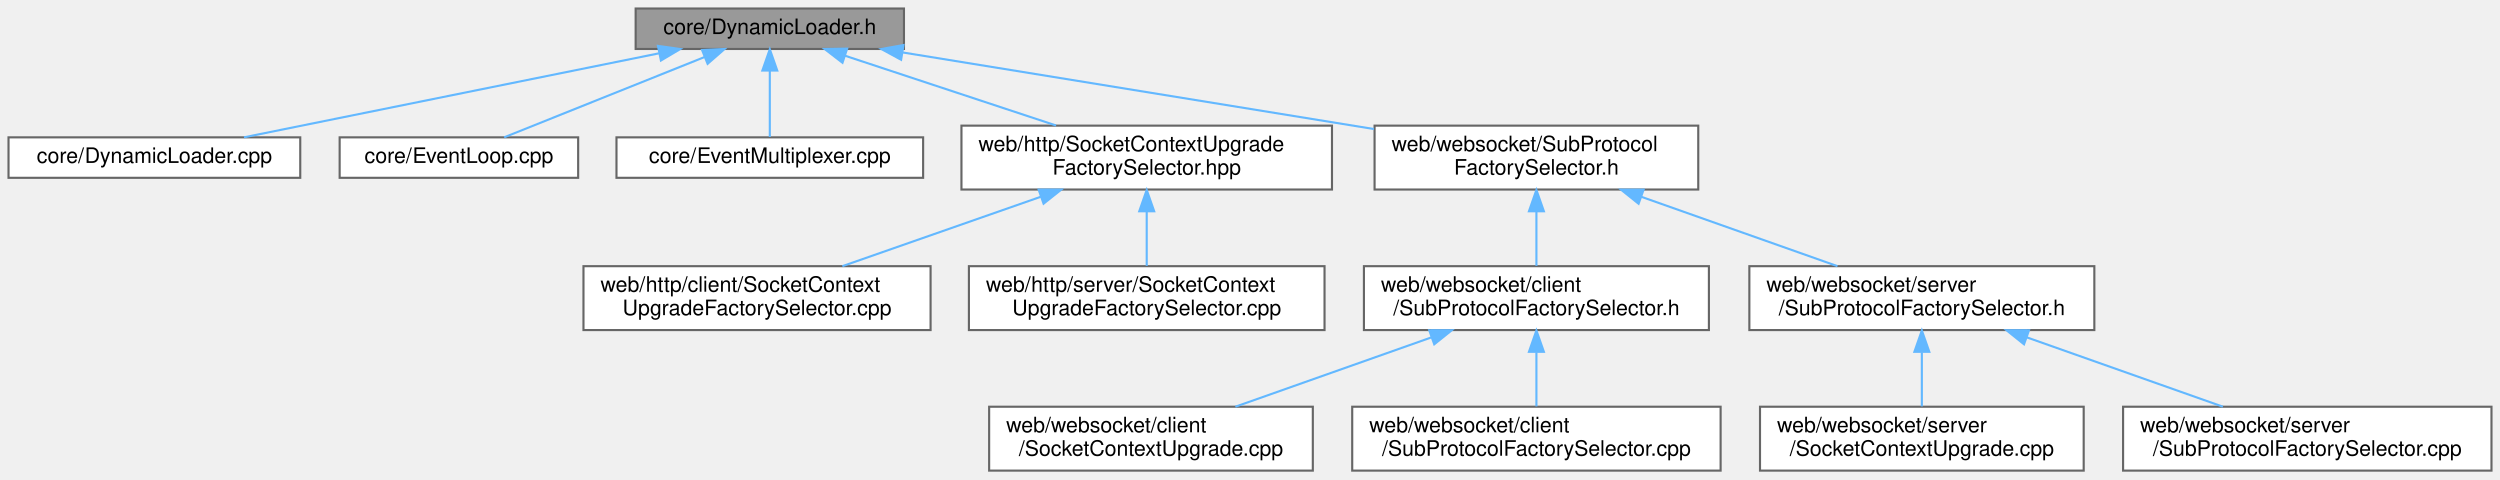
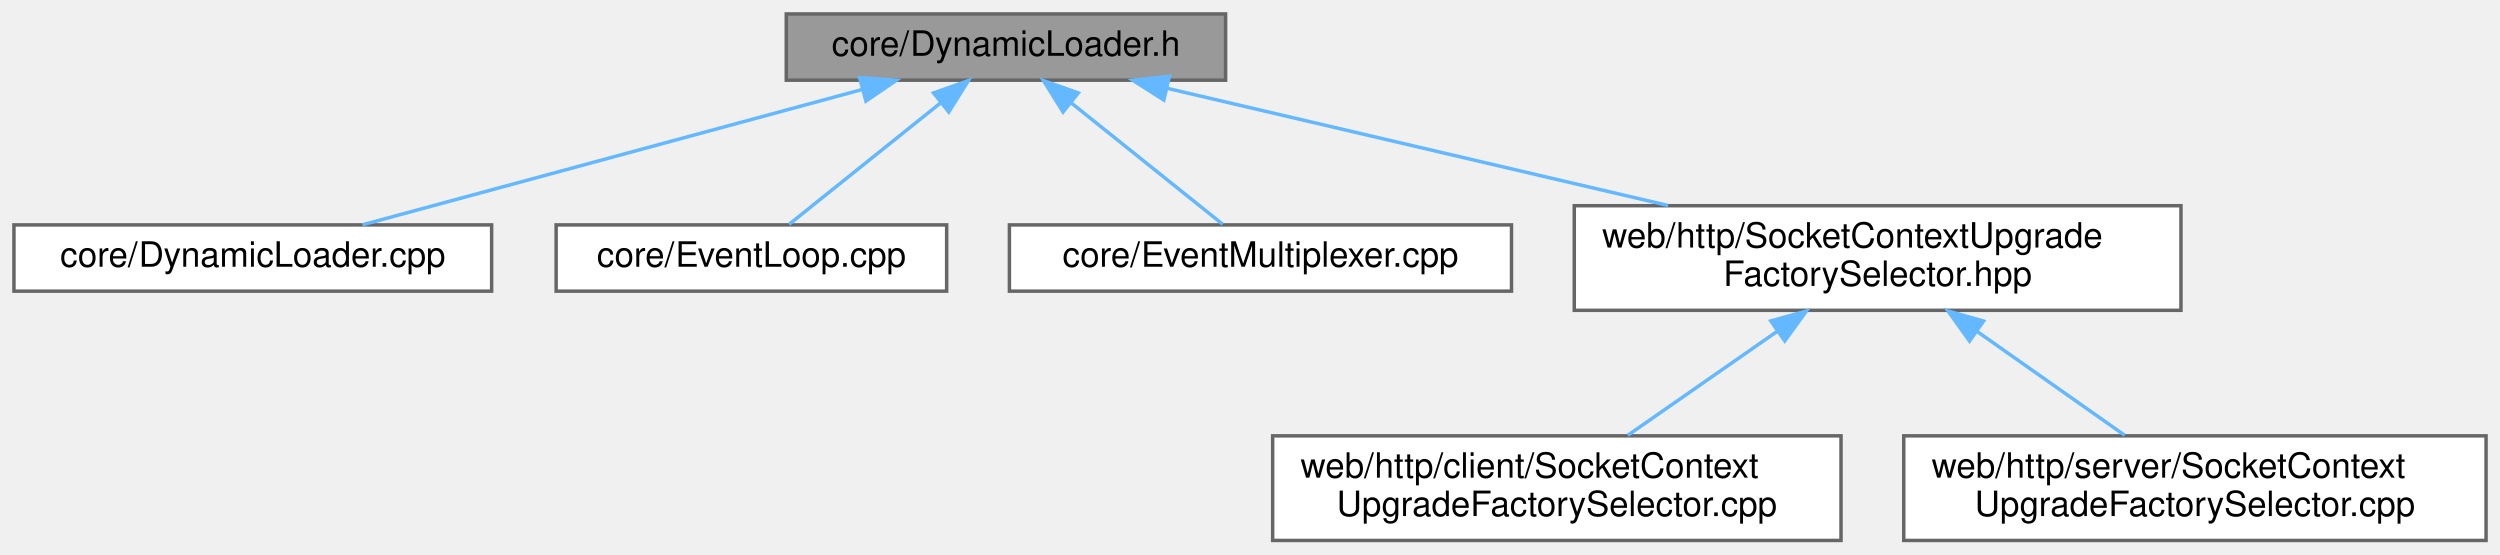
- <svg xmlns="http://www.w3.org/2000/svg" xmlns:xlink="http://www.w3.org/1999/xlink" width="1174pt" height="225pt" viewBox="0.00 0.00 1174.00 225.00">
-   <g id="graph0" class="graph" transform="scale(1 1) rotate(0) translate(4 221)">
+ <svg xmlns="http://www.w3.org/2000/svg" xmlns:xlink="http://www.w3.org/1999/xlink" width="717pt" height="159pt" viewBox="0.00 0.00 717.00 159.00">
+   <g id="graph0" class="graph" transform="scale(1 1) rotate(0) translate(4 155)">
    <g id="Node000001" class="node">
      <g id="a_Node000001">
        <a xlink:title=" ">
-           <polygon fill="#999999" stroke="#666666" points="420.5,-217 294.5,-217 294.5,-198 420.5,-198 420.5,-217" />
-           <text text-anchor="middle" x="357.5" y="-205" font-family="Helvetica,sans-Serif" font-size="10.00">core/DynamicLoader.h</text>
+           <polygon fill="#999999" stroke="#666666" points="347.5,-151 221.5,-151 221.5,-132 347.5,-132 347.5,-151" />
+           <text text-anchor="middle" x="284.5" y="-139" font-family="Helvetica,sans-Serif" font-size="10.00">core/DynamicLoader.h</text>
        </a>
      </g>
    </g>
    <g id="Node000002" class="node">
      <g id="a_Node000002">
        <a xlink:href="DynamicLoader_8cpp.html" target="_top" xlink:title=" ">
-           <polygon fill="white" stroke="#666666" points="137,-156.5 0,-156.5 0,-137.5 137,-137.5 137,-156.5" />
-           <text text-anchor="middle" x="68.5" y="-144.5" font-family="Helvetica,sans-Serif" font-size="10.00">core/DynamicLoader.cpp</text>
+           <polygon fill="white" stroke="#666666" points="137,-90.5 0,-90.5 0,-71.5 137,-71.5 137,-90.5" />
+           <text text-anchor="middle" x="68.5" y="-78.5" font-family="Helvetica,sans-Serif" font-size="10.00">core/DynamicLoader.cpp</text>
        </a>
      </g>
    </g>
    <g id="edge1_Node000001_Node000002" class="edge">
      <g id="a_edge1_Node000001_Node000002">
        <a xlink:title=" ">
-           <path fill="none" stroke="#63b8ff" d="M305.44,-195.96C249.66,-184.67 162.18,-166.96 110.57,-156.52" />
-           <polygon fill="#63b8ff" stroke="#63b8ff" points="304.98,-199.44 315.48,-197.99 306.37,-192.58 304.98,-199.44" />
+           <path fill="none" stroke="#63b8ff" d="M243.23,-129.32C201.46,-118.01 137.8,-100.77 99.95,-90.52" />
+           <polygon fill="#63b8ff" stroke="#63b8ff" points="242.52,-132.76 253.09,-131.99 244.35,-126 242.52,-132.76" />
        </a>
      </g>
    </g>
    <g id="Node000003" class="node">
      <g id="a_Node000003">
        <a xlink:href="EventLoop_8cpp.html" target="_top" xlink:title=" ">
-           <polygon fill="white" stroke="#666666" points="267.5,-156.5 155.5,-156.5 155.5,-137.5 267.5,-137.5 267.5,-156.5" />
-           <text text-anchor="middle" x="211.5" y="-144.5" font-family="Helvetica,sans-Serif" font-size="10.00">core/EventLoop.cpp</text>
+           <polygon fill="white" stroke="#666666" points="267.5,-90.5 155.5,-90.5 155.5,-71.5 267.5,-71.5 267.5,-90.5" />
+           <text text-anchor="middle" x="211.5" y="-78.5" font-family="Helvetica,sans-Serif" font-size="10.00">core/EventLoop.cpp</text>
        </a>
      </g>
    </g>
    <g id="edge2_Node000001_Node000003" class="edge">
      <g id="a_edge2_Node000001_Node000003">
        <a xlink:title=" ">
-           <path fill="none" stroke="#63b8ff" d="M326.88,-194.23C298.66,-182.92 257.53,-166.44 232.76,-156.52" />
-           <polygon fill="#63b8ff" stroke="#63b8ff" points="325.69,-197.52 336.27,-197.99 328.29,-191.03 325.69,-197.52" />
+           <path fill="none" stroke="#63b8ff" d="M265.83,-125.54C252.04,-114.49 233.76,-99.84 222.32,-90.67" />
+           <polygon fill="#63b8ff" stroke="#63b8ff" points="263.74,-128.35 273.73,-131.87 268.11,-122.88 263.74,-128.35" />
        </a>
      </g>
    </g>
    <g id="Node000004" class="node">
      <g id="a_Node000004">
        <a xlink:href="EventMultiplexer_8cpp.html" target="_top" xlink:title=" ">
-           <polygon fill="white" stroke="#666666" points="429.5,-156.5 285.5,-156.5 285.5,-137.5 429.5,-137.5 429.5,-156.5" />
-           <text text-anchor="middle" x="357.5" y="-144.5" font-family="Helvetica,sans-Serif" font-size="10.00">core/EventMultiplexer.cpp</text>
+           <polygon fill="white" stroke="#666666" points="429.5,-90.5 285.5,-90.5 285.5,-71.5 429.5,-71.5 429.5,-90.5" />
+           <text text-anchor="middle" x="357.5" y="-78.5" font-family="Helvetica,sans-Serif" font-size="10.00">core/EventMultiplexer.cpp</text>
        </a>
      </g>
    </g>
    <g id="edge3_Node000001_Node000004" class="edge">
      <g id="a_edge3_Node000001_Node000004">
        <a xlink:title=" ">
-           <path fill="none" stroke="#63b8ff" d="M357.5,-187.66C357.5,-177.24 357.5,-164.8 357.5,-156.67" />
-           <polygon fill="#63b8ff" stroke="#63b8ff" points="354,-187.87 357.5,-197.87 361,-187.87 354,-187.87" />
+           <path fill="none" stroke="#63b8ff" d="M303.17,-125.54C316.96,-114.49 335.24,-99.84 346.68,-90.67" />
+           <polygon fill="#63b8ff" stroke="#63b8ff" points="300.89,-122.88 295.27,-131.87 305.26,-128.35 300.89,-122.88" />
        </a>
      </g>
    </g>
    <g id="Node000005" class="node">
      <g id="a_Node000005">
        <a xlink:href="SocketContextUpgradeFactorySelector_8hpp.html" target="_top" xlink:title=" ">
-           <polygon fill="white" stroke="#666666" points="621.5,-162 447.5,-162 447.5,-132 621.5,-132 621.5,-162" />
-           <text text-anchor="start" x="455.5" y="-150" font-family="Helvetica,sans-Serif" font-size="10.00">web/http/SocketContextUpgrade</text>
-           <text text-anchor="middle" x="534.5" y="-139" font-family="Helvetica,sans-Serif" font-size="10.00">FactorySelector.hpp</text>
+           <polygon fill="white" stroke="#666666" points="621.5,-96 447.5,-96 447.5,-66 621.5,-66 621.5,-96" />
+           <text text-anchor="start" x="455.5" y="-84" font-family="Helvetica,sans-Serif" font-size="10.00">web/http/SocketContextUpgrade</text>
+           <text text-anchor="middle" x="534.5" y="-73" font-family="Helvetica,sans-Serif" font-size="10.00">FactorySelector.hpp</text>
        </a>
      </g>
    </g>
    <g id="edge4_Node000001_Node000005" class="edge">
      <g id="a_edge4_Node000001_Node000005">
        <a xlink:title=" ">
-           <path fill="none" stroke="#63b8ff" d="M392.81,-194.83C421.35,-185.4 461.63,-172.09 491.95,-162.06" />
-           <polygon fill="#63b8ff" stroke="#63b8ff" points="391.63,-191.53 383.24,-197.99 393.83,-198.18 391.63,-191.53" />
-         </a>
-       </g>
-     </g>
-     <g id="Node000008" class="node">
-       <g id="a_Node000008">
-         <a xlink:href="SubProtocolFactorySelector_8h.html" target="_top" xlink:title=" ">
-           <polygon fill="white" stroke="#666666" points="793.5,-162 641.5,-162 641.5,-132 793.5,-132 793.5,-162" />
-           <text text-anchor="start" x="649.5" y="-150" font-family="Helvetica,sans-Serif" font-size="10.00">web/websocket/SubProtocol</text>
-           <text text-anchor="middle" x="717.5" y="-139" font-family="Helvetica,sans-Serif" font-size="10.00">FactorySelector.h</text>
-         </a>
-       </g>
-     </g>
-     <g id="edge7_Node000001_Node000008" class="edge">
-       <g id="a_edge7_Node000001_Node000008">
-         <a xlink:title=" ">
-           <path fill="none" stroke="#63b8ff" d="M419.8,-196.38C481.25,-186.39 575.29,-171.11 641.19,-160.4" />
-           <polygon fill="#63b8ff" stroke="#63b8ff" points="419.16,-192.93 409.85,-197.99 420.28,-199.84 419.16,-192.93" />
+           <path fill="none" stroke="#63b8ff" d="M330.72,-129.68C371.19,-120.21 430.26,-106.39 474.4,-96.06" />
+           <polygon fill="#63b8ff" stroke="#63b8ff" points="329.79,-126.31 320.85,-131.99 331.39,-133.12 329.79,-126.31" />
        </a>
      </g>
    </g>
    <g id="Node000006" class="node">
      <g id="a_Node000006">
        <a xlink:href="client_2SocketContextUpgradeFactorySelector_8cpp.html" target="_top" xlink:title=" ">
-           <polygon fill="white" stroke="#666666" points="433,-96 270,-96 270,-66 433,-66 433,-96" />
-           <text text-anchor="start" x="278" y="-84" font-family="Helvetica,sans-Serif" font-size="10.00">web/http/client/SocketContext</text>
-           <text text-anchor="middle" x="351.5" y="-73" font-family="Helvetica,sans-Serif" font-size="10.00">UpgradeFactorySelector.cpp</text>
+           <polygon fill="white" stroke="#666666" points="524,-30 361,-30 361,0 524,0 524,-30" />
+           <text text-anchor="start" x="369" y="-18" font-family="Helvetica,sans-Serif" font-size="10.00">web/http/client/SocketContext</text>
+           <text text-anchor="middle" x="442.5" y="-7" font-family="Helvetica,sans-Serif" font-size="10.00">UpgradeFactorySelector.cpp</text>
        </a>
      </g>
    </g>
    <g id="edge5_Node000005_Node000006" class="edge">
      <g id="a_edge5_Node000005_Node000006">
        <a xlink:title=" ">
-           <path fill="none" stroke="#63b8ff" d="M484.72,-128.59C455.46,-118.36 418.96,-105.59 391.57,-96.01" />
-           <polygon fill="#63b8ff" stroke="#63b8ff" points="483.75,-131.96 494.34,-131.95 486.06,-125.35 483.75,-131.96" />
+           <path fill="none" stroke="#63b8ff" d="M505.79,-60.03C491.87,-50.34 475.47,-38.94 462.86,-30.16" />
+           <polygon fill="#63b8ff" stroke="#63b8ff" points="503.87,-62.96 514.08,-65.8 507.87,-57.21 503.87,-62.96" />
        </a>
      </g>
    </g>
    <g id="Node000007" class="node">
      <g id="a_Node000007">
        <a xlink:href="server_2SocketContextUpgradeFactorySelector_8cpp.html" target="_top" xlink:title=" ">
-           <polygon fill="white" stroke="#666666" points="618,-96 451,-96 451,-66 618,-66 618,-96" />
-           <text text-anchor="start" x="459" y="-84" font-family="Helvetica,sans-Serif" font-size="10.00">web/http/server/SocketContext</text>
-           <text text-anchor="middle" x="534.5" y="-73" font-family="Helvetica,sans-Serif" font-size="10.00">UpgradeFactorySelector.cpp</text>
+           <polygon fill="white" stroke="#666666" points="709,-30 542,-30 542,0 709,0 709,-30" />
+           <text text-anchor="start" x="550" y="-18" font-family="Helvetica,sans-Serif" font-size="10.00">web/http/server/SocketContext</text>
+           <text text-anchor="middle" x="625.5" y="-7" font-family="Helvetica,sans-Serif" font-size="10.00">UpgradeFactorySelector.cpp</text>
        </a>
      </g>
    </g>
    <g id="edge6_Node000005_Node000007" class="edge">
      <g id="a_edge6_Node000005_Node000007">
        <a xlink:title=" ">
-           <path fill="none" stroke="#63b8ff" d="M534.5,-121.54C534.5,-112.96 534.5,-103.61 534.5,-96.16" />
-           <polygon fill="#63b8ff" stroke="#63b8ff" points="531,-121.8 534.5,-131.8 538,-121.8 531,-121.8" />
-         </a>
-       </g>
-     </g>
-     <g id="Node000009" class="node">
-       <g id="a_Node000009">
-         <a xlink:href="client_2SubProtocolFactorySelector_8h.html" target="_top" xlink:title=" ">
-           <polygon fill="white" stroke="#666666" points="798.5,-96 636.5,-96 636.5,-66 798.5,-66 798.5,-96" />
-           <text text-anchor="start" x="644.5" y="-84" font-family="Helvetica,sans-Serif" font-size="10.00">web/websocket/client</text>
-           <text text-anchor="middle" x="717.5" y="-73" font-family="Helvetica,sans-Serif" font-size="10.00">/SubProtocolFactorySelector.h</text>
-         </a>
-       </g>
-     </g>
-     <g id="edge8_Node000008_Node000009" class="edge">
-       <g id="a_edge8_Node000008_Node000009">
-         <a xlink:title=" ">
-           <path fill="none" stroke="#63b8ff" d="M717.5,-121.54C717.5,-112.96 717.5,-103.61 717.5,-96.16" />
-           <polygon fill="#63b8ff" stroke="#63b8ff" points="714,-121.8 717.5,-131.8 721,-121.8 714,-121.8" />
-         </a>
-       </g>
-     </g>
-     <g id="Node000012" class="node">
-       <g id="a_Node000012">
-         <a xlink:href="server_2SubProtocolFactorySelector_8h.html" target="_top" xlink:title=" ">
-           <polygon fill="white" stroke="#666666" points="979.5,-96 817.5,-96 817.5,-66 979.5,-66 979.5,-96" />
-           <text text-anchor="start" x="825.5" y="-84" font-family="Helvetica,sans-Serif" font-size="10.00">web/websocket/server</text>
-           <text text-anchor="middle" x="898.5" y="-73" font-family="Helvetica,sans-Serif" font-size="10.00">/SubProtocolFactorySelector.h</text>
-         </a>
-       </g>
-     </g>
-     <g id="edge11_Node000008_Node000012" class="edge">
-       <g id="a_edge11_Node000008_Node000012">
-         <a xlink:title=" ">
-           <path fill="none" stroke="#63b8ff" d="M766.74,-128.59C795.68,-118.36 831.78,-105.59 858.87,-96.01" />
-           <polygon fill="#63b8ff" stroke="#63b8ff" points="765.48,-125.32 757.22,-131.95 767.82,-131.92 765.48,-125.32" />
-         </a>
-       </g>
-     </g>
-     <g id="Node000010" class="node">
-       <g id="a_Node000010">
-         <a xlink:href="client_2SocketContextUpgrade_8cpp.html" target="_top" xlink:title=" ">
-           <polygon fill="white" stroke="#666666" points="612.5,-30 460.5,-30 460.5,0 612.5,0 612.5,-30" />
-           <text text-anchor="start" x="468.5" y="-18" font-family="Helvetica,sans-Serif" font-size="10.00">web/websocket/client</text>
-           <text text-anchor="middle" x="536.5" y="-7" font-family="Helvetica,sans-Serif" font-size="10.00">/SocketContextUpgrade.cpp</text>
-         </a>
-       </g>
-     </g>
-     <g id="edge9_Node000009_Node000010" class="edge">
-       <g id="a_edge9_Node000009_Node000010">
-         <a xlink:title=" ">
-           <path fill="none" stroke="#63b8ff" d="M668.26,-62.59C639.32,-52.36 603.22,-39.59 576.13,-30.01" />
-           <polygon fill="#63b8ff" stroke="#63b8ff" points="667.18,-65.92 677.78,-65.95 669.52,-59.32 667.18,-65.92" />
-         </a>
-       </g>
-     </g>
-     <g id="Node000011" class="node">
-       <g id="a_Node000011">
-         <a xlink:href="client_2SubProtocolFactorySelector_8cpp.html" target="_top" xlink:title=" ">
-           <polygon fill="white" stroke="#666666" points="804,-30 631,-30 631,0 804,0 804,-30" />
-           <text text-anchor="start" x="639" y="-18" font-family="Helvetica,sans-Serif" font-size="10.00">web/websocket/client</text>
-           <text text-anchor="middle" x="717.5" y="-7" font-family="Helvetica,sans-Serif" font-size="10.00">/SubProtocolFactorySelector.cpp</text>
-         </a>
-       </g>
-     </g>
-     <g id="edge10_Node000009_Node000011" class="edge">
-       <g id="a_edge10_Node000009_Node000011">
-         <a xlink:title=" ">
-           <path fill="none" stroke="#63b8ff" d="M717.5,-55.54C717.5,-46.96 717.5,-37.61 717.5,-30.16" />
-           <polygon fill="#63b8ff" stroke="#63b8ff" points="714,-55.8 717.5,-65.8 721,-55.8 714,-55.8" />
-         </a>
-       </g>
-     </g>
-     <g id="Node000013" class="node">
-       <g id="a_Node000013">
-         <a xlink:href="server_2SocketContextUpgrade_8cpp.html" target="_top" xlink:title=" ">
-           <polygon fill="white" stroke="#666666" points="974.5,-30 822.5,-30 822.5,0 974.5,0 974.5,-30" />
-           <text text-anchor="start" x="830.5" y="-18" font-family="Helvetica,sans-Serif" font-size="10.00">web/websocket/server</text>
-           <text text-anchor="middle" x="898.5" y="-7" font-family="Helvetica,sans-Serif" font-size="10.00">/SocketContextUpgrade.cpp</text>
-         </a>
-       </g>
-     </g>
-     <g id="edge12_Node000012_Node000013" class="edge">
-       <g id="a_edge12_Node000012_Node000013">
-         <a xlink:title=" ">
-           <path fill="none" stroke="#63b8ff" d="M898.5,-55.54C898.5,-46.96 898.5,-37.61 898.5,-30.16" />
-           <polygon fill="#63b8ff" stroke="#63b8ff" points="895,-55.8 898.5,-65.8 902,-55.8 895,-55.8" />
-         </a>
-       </g>
-     </g>
-     <g id="Node000014" class="node">
-       <g id="a_Node000014">
-         <a xlink:href="server_2SubProtocolFactorySelector_8cpp.html" target="_top" xlink:title=" ">
-           <polygon fill="white" stroke="#666666" points="1166,-30 993,-30 993,0 1166,0 1166,-30" />
-           <text text-anchor="start" x="1001" y="-18" font-family="Helvetica,sans-Serif" font-size="10.00">web/websocket/server</text>
-           <text text-anchor="middle" x="1079.5" y="-7" font-family="Helvetica,sans-Serif" font-size="10.00">/SubProtocolFactorySelector.cpp</text>
-         </a>
-       </g>
-     </g>
-     <g id="edge13_Node000012_Node000014" class="edge">
-       <g id="a_edge13_Node000012_Node000014">
-         <a xlink:title=" ">
-           <path fill="none" stroke="#63b8ff" d="M947.74,-62.59C976.68,-52.36 1012.78,-39.59 1039.87,-30.01" />
-           <polygon fill="#63b8ff" stroke="#63b8ff" points="946.48,-59.32 938.22,-65.95 948.82,-65.92 946.48,-59.32" />
+           <path fill="none" stroke="#63b8ff" d="M562.9,-60.03C576.67,-50.34 592.88,-38.94 605.36,-30.16" />
+           <polygon fill="#63b8ff" stroke="#63b8ff" points="560.86,-57.18 554.7,-65.8 564.89,-62.91 560.86,-57.18" />
        </a>
      </g>
    </g>
  </g>
</svg>
